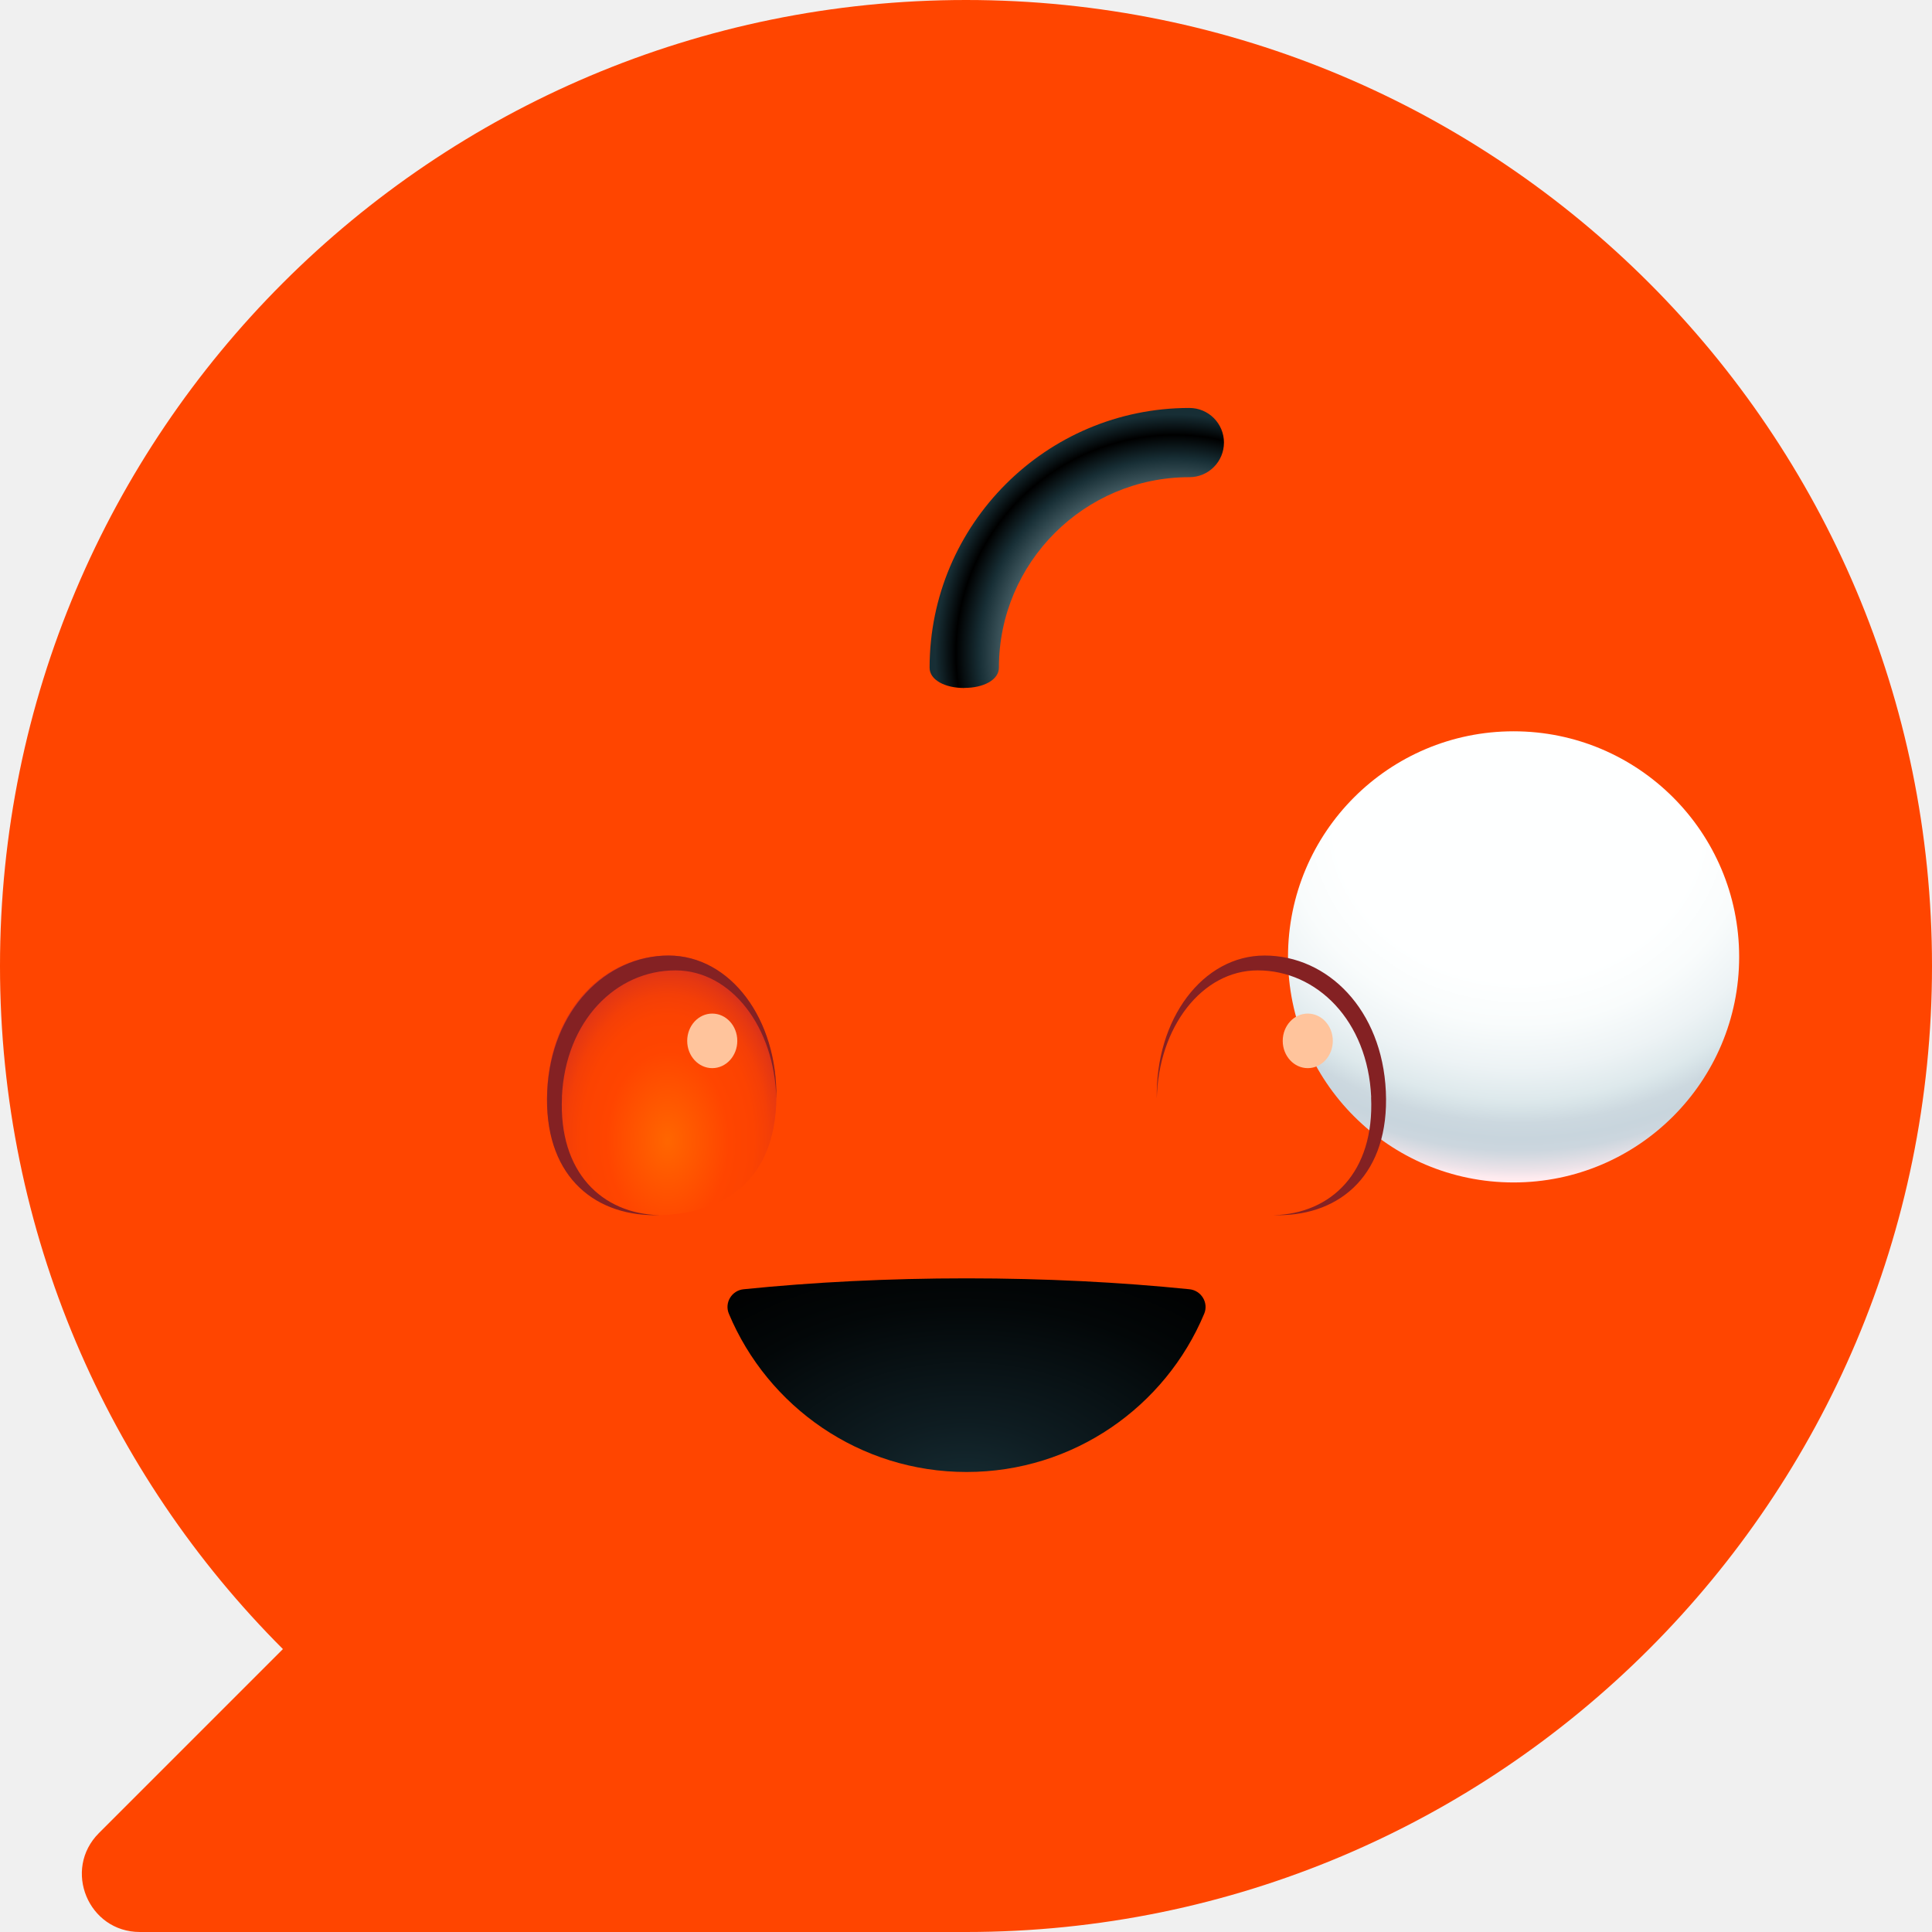
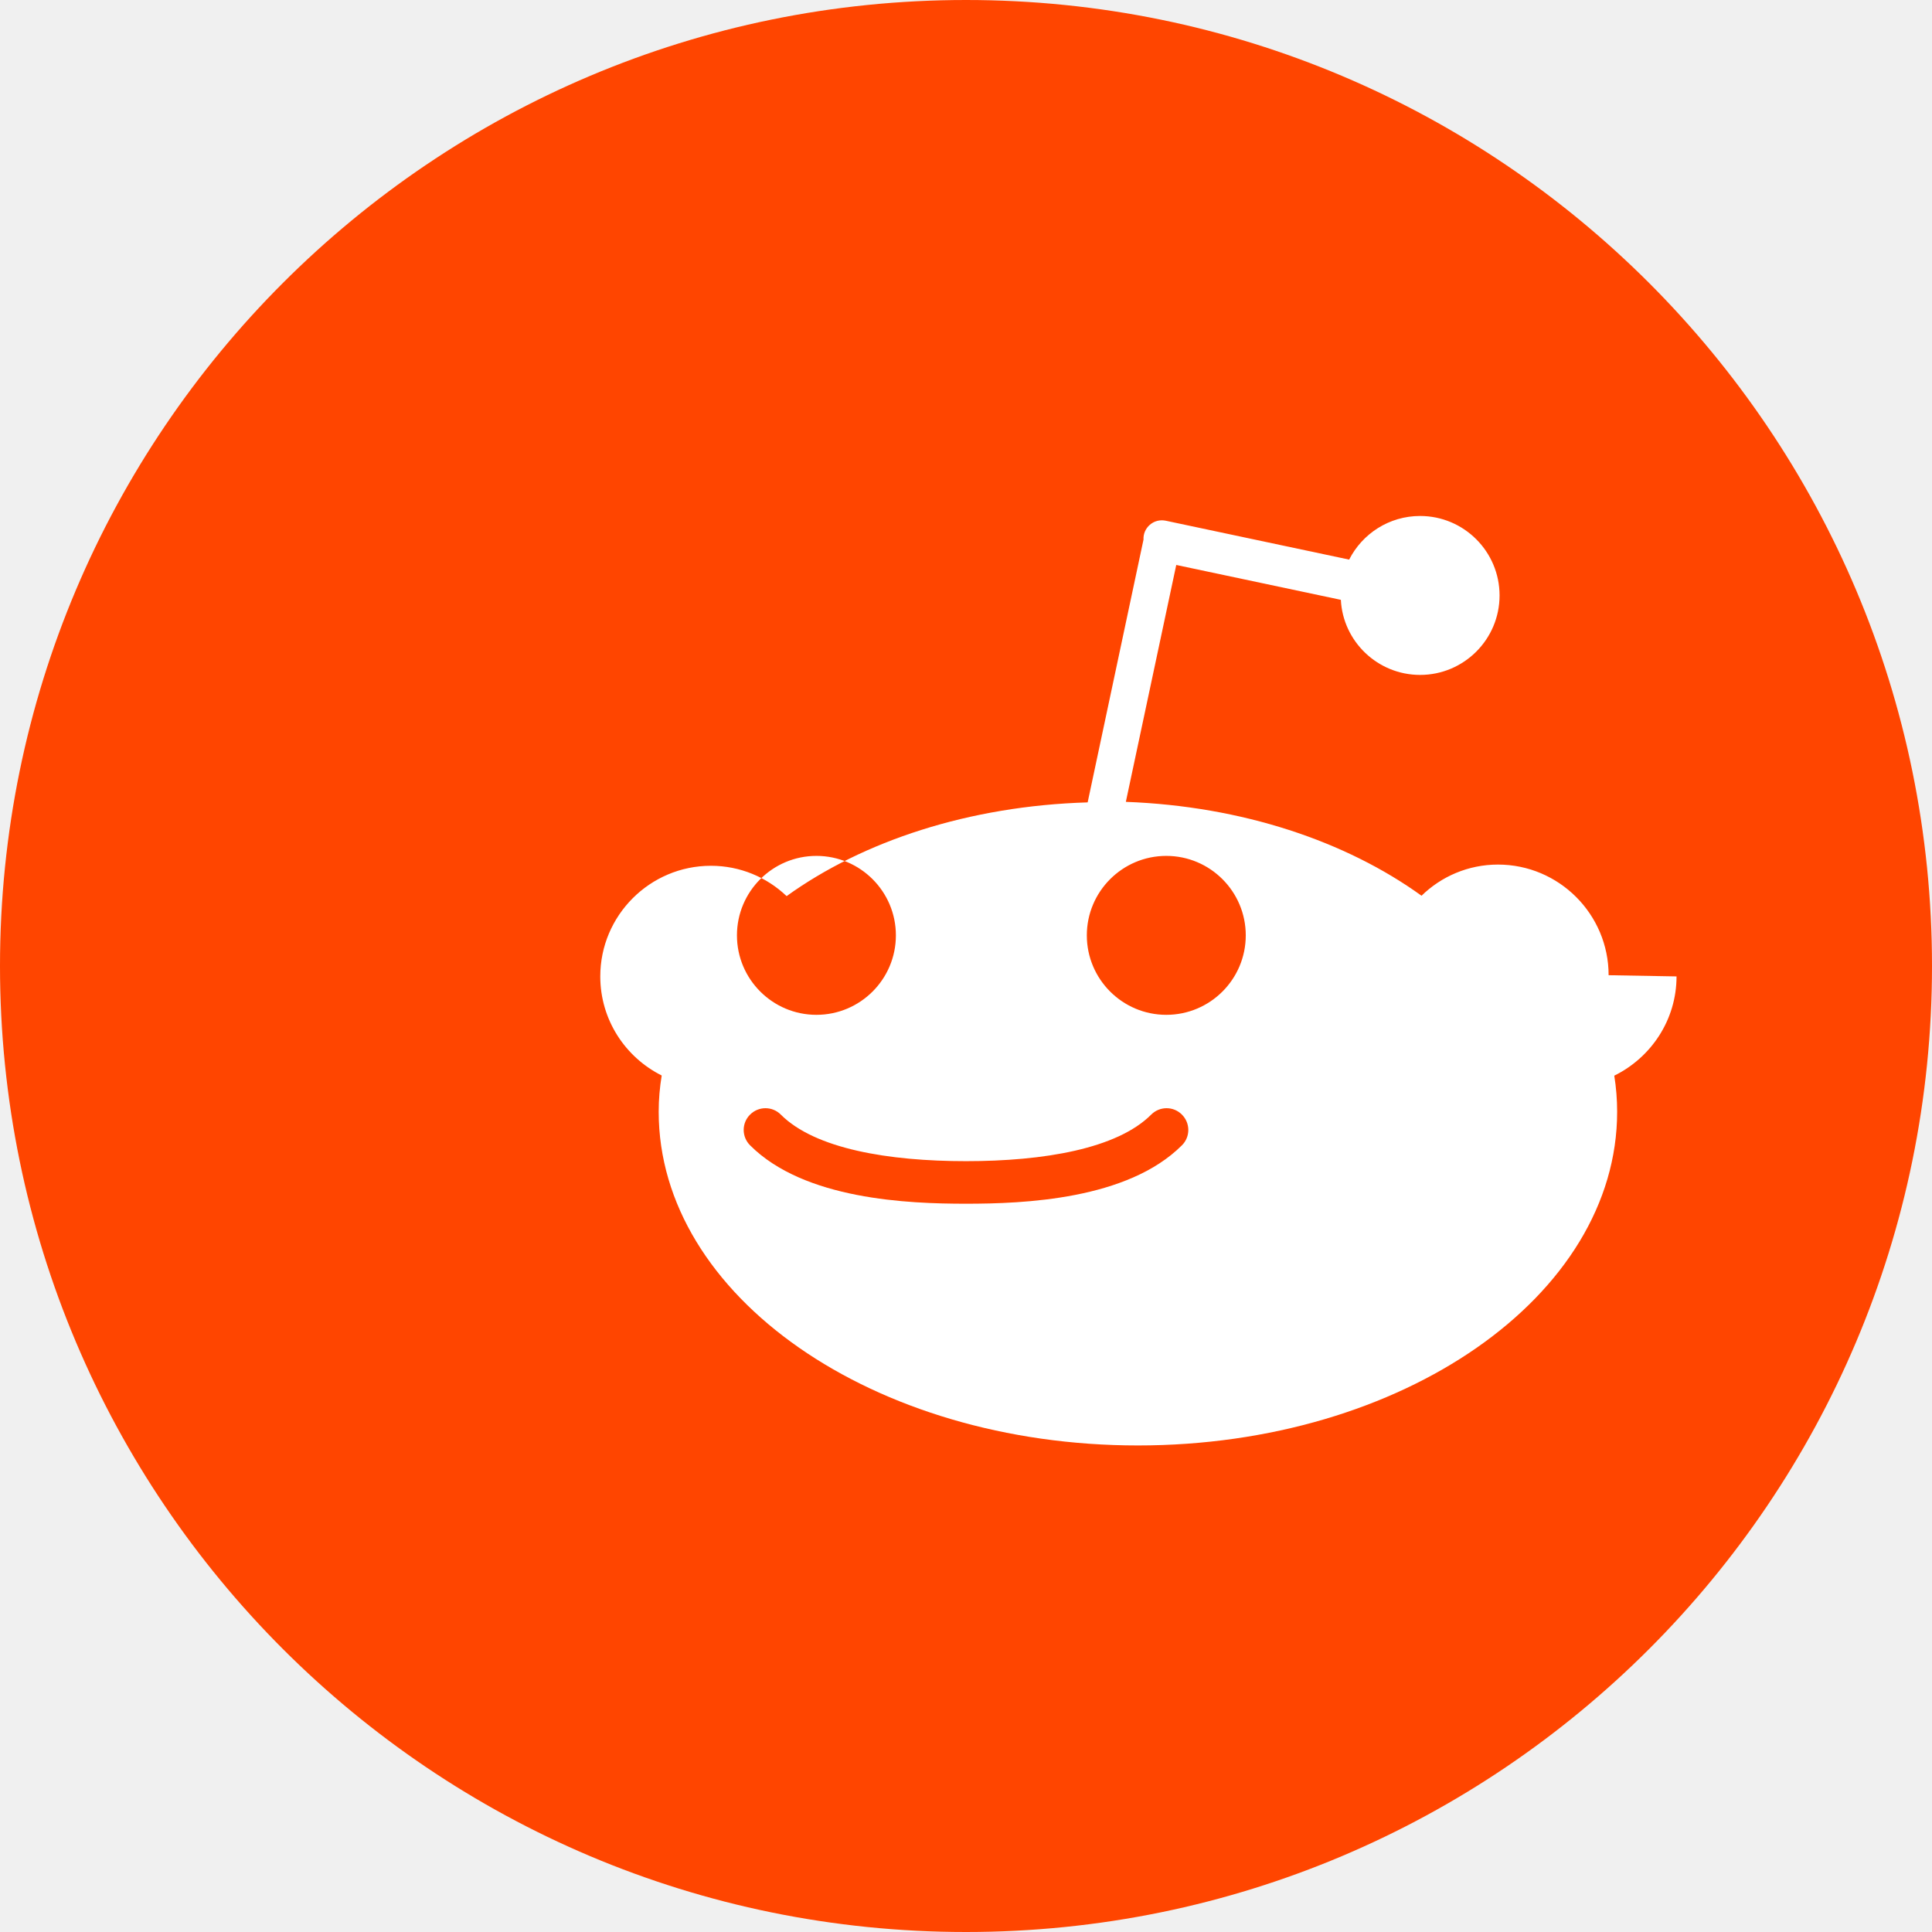
- <svg xmlns="http://www.w3.org/2000/svg" xmlns:xlink="http://www.w3.org/1999/xlink" class="_1O4jTk-dZ-VIxsCuYB6OR8" viewBox="0 0 216 216">
-   <defs>
-     <radialGradient id="reddit-snoo-radial-gragient" cx="169.75" cy="92.19" r="50.98" fx="169.75" fy="92.19" gradientTransform="matrix(1 0 0 .87 0 11.64)" gradientUnits="userSpaceOnUse">
-       <stop offset="0" stop-color="#feffff" />
-       <stop offset=".4" stop-color="#feffff" />
-       <stop offset=".51" stop-color="#f9fcfc" />
-       <stop offset=".62" stop-color="#edf3f5" />
-       <stop offset=".7" stop-color="#dee9ec" />
-       <stop offset=".72" stop-color="#d8e4e8" />
-       <stop offset=".76" stop-color="#ccd8df" />
-       <stop offset=".8" stop-color="#c8d5dd" />
-       <stop offset=".83" stop-color="#ccd6de" />
-       <stop offset=".85" stop-color="#d8dbe2" />
-       <stop offset=".88" stop-color="#ede3e9" />
-       <stop offset=".9" stop-color="#ffebef" />
-     </radialGradient>
-     <radialGradient xlink:href="#snoo-radial-gragient" id="reddit-snoo-radial-gragient-2" cx="47.31" r="50.98" fx="47.31" />
-     <radialGradient xlink:href="#snoo-radial-gragient" id="reddit-snoo-radial-gragient-3" cx="109.61" cy="85.59" r="153.78" fx="109.61" fy="85.59" gradientTransform="matrix(1 0 0 .7 0 25.56)" />
-     <radialGradient id="reddit-snoo-radial-gragient-4" cx="-6.01" cy="64.68" r="12.85" fx="-6.01" fy="64.68" gradientTransform="matrix(1.07 0 0 1.55 81.08 27.26)" gradientUnits="userSpaceOnUse">
-       <stop offset="0" stop-color="#f60" />
-       <stop offset=".5" stop-color="#ff4500" />
-       <stop offset=".7" stop-color="#fc4301" />
-       <stop offset=".82" stop-color="#f43f07" />
-       <stop offset=".92" stop-color="#e53812" />
-       <stop offset="1" stop-color="#d4301f" />
-     </radialGradient>
-     <radialGradient xlink:href="#snoo-radial-gragient-4" id="reddit-snoo-radial-gragient-5" cx="-73.55" cy="64.68" r="12.85" fx="-73.55" fy="64.68" gradientTransform="matrix(-1.07 0 0 1.55 62.87 27.26)" />
-     <radialGradient id="reddit-snoo-radial-gragient-6" cx="107.93" cy="166.96" r="45.3" fx="107.93" fy="166.96" gradientTransform="matrix(1 0 0 .66 0 57.4)" gradientUnits="userSpaceOnUse">
-       <stop offset="0" stop-color="#172e35" />
-       <stop offset=".29" stop-color="#0e1c21" />
-       <stop offset=".73" stop-color="#030708" />
-       <stop offset="1" />
-     </radialGradient>
-     <radialGradient xlink:href="#snoo-radial-gragient" id="reddit-snoo-radial-gragient-7" cx="147.88" cy="32.94" r="39.77" fx="147.88" fy="32.94" gradientTransform="matrix(1 0 0 .98 0 .54)" />
-     <radialGradient id="reddit-snoo-radial-gragient-8" cx="131.31" cy="73.08" r="32.6" fx="131.31" fy="73.08" gradientUnits="userSpaceOnUse">
-       <stop offset=".48" stop-color="#7a9299" />
-       <stop offset=".67" stop-color="#172e35" />
-       <stop offset=".75" />
-       <stop offset=".82" stop-color="#172e35" />
-     </radialGradient>
-     <style>
-             .snoo-cls-11{stroke-width:0;fill:#ffc49c}
-         </style>
-   </defs>
-   <path fill="#ff4500" stroke-width="0" d="M108 0C48.35 0 0 48.35 0 108c0 29.82 12.09 56.82 31.63 76.37l-20.57 20.57C6.98 209.02 9.87 216 15.64 216H108c59.65 0 108-48.35 108-108S167.65 0 108 0Z" />
-   <circle cx="169.22" cy="106.98" r="25.22" fill="url(#reddit-snoo-radial-gragient)" stroke-width="0" />
-   <circle cx="46.78" cy="106.98" r="25.22" fill="url(#reddit-snoo-radial-gragient-2)" stroke-width="0" />
-   <ellipse cx="108.06" cy="128.64" fill="url(#reddit-snoo-radial-gragient-3)" stroke-width="0" rx="72" ry="54" />
-   <path fill="url(#reddit-snoo-radial-gragient-4)" stroke-width="0" d="M86.78 123.48c-.42 9.08-6.49 12.38-13.56 12.38s-12.46-4.93-12.04-14.01c.42-9.08 6.49-15.02 13.56-15.02s12.46 7.58 12.04 16.66Z" />
-   <path fill="url(#reddit-snoo-radial-gragient-5)" stroke-width="0" d="M129.35 123.48c.42 9.08 6.49 12.38 13.56 12.38s12.46-4.93 12.04-14.01c-.42-9.08-6.49-15.02-13.56-15.02s-12.46 7.58-12.04 16.66Z" />
-   <ellipse cx="79.63" cy="116.37" class="snoo-cls-11" rx="2.8" ry="3.05" />
-   <ellipse cx="146.21" cy="116.37" class="snoo-cls-11" rx="2.8" ry="3.05" />
-   <path fill="url(#reddit-snoo-radial-gragient-6)" stroke-width="0" d="M108.06 142.92c-8.76 0-17.16.43-24.92 1.22-1.33.13-2.17 1.51-1.65 2.74 4.35 10.39 14.61 17.69 26.57 17.69s22.23-7.3 26.57-17.69c.52-1.23-.33-2.61-1.65-2.74-7.77-.79-16.16-1.22-24.92-1.22Z" />
-   <circle cx="147.49" cy="49.43" r="17.87" fill="url(#reddit-snoo-radial-gragient-7)" stroke-width="0" />
-   <path fill="url(#reddit-snoo-radial-gragient-8)" stroke-width="0" d="M107.8 76.92c-2.14 0-3.87-.89-3.87-2.27 0-16.01 13.03-29.04 29.04-29.04 2.14 0 3.87 1.73 3.87 3.87s-1.73 3.87-3.87 3.87c-11.74 0-21.29 9.55-21.29 21.29 0 1.38-1.73 2.27-3.87 2.27Z" />
-   <path fill="#842123" stroke-width="0" d="M62.82 122.65c.39-8.56 6.08-14.16 12.69-14.16 6.26 0 11.1 6.39 11.28 14.33.17-8.88-5.13-15.99-12.05-15.99s-13.14 6.05-13.56 15.2c-.42 9.15 4.97 13.83 12.04 13.83h.52c-6.44-.16-11.3-4.79-10.91-13.2Zm90.48 0c-.39-8.56-6.08-14.16-12.69-14.16-6.26 0-11.1 6.39-11.28 14.33-.17-8.88 5.13-15.99 12.05-15.99 7.07 0 13.14 6.05 13.56 15.2.42 9.15-4.97 13.83-12.04 13.83h-.52c6.44-.16 11.3-4.79 10.91-13.2Z" />
+ <svg xmlns="http://www.w3.org/2000/svg" viewBox="0 0 256 256">
+   <circle cx="128" cy="128" r="128" fill="#FF4500" />
+   <path d="M213.15 129.22c0-8.08-6.58-14.66-14.66-14.66-3.94 0-7.52 1.58-10.13 4.13-9.99-7.21-23.75-11.87-39.18-12.44l6.68-31.39 21.81 4.62c.28 5.53 4.89 9.95 10.5 9.95 5.81 0 10.53-4.72 10.53-10.53s-4.72-10.53-10.53-10.53c-4.1 0-7.66 2.35-9.4 5.78l-24.29-5.15c-.76-.16-1.53.03-2.11.53-.58.5-.89 1.22-.85 1.97l-7.4 34.82c-15.74.47-29.76 5.13-39.89 12.42-2.61-2.49-6.15-4.02-10.03-4.02-8.08 0-14.66 6.58-14.66 14.66 0 5.74 3.31 10.71 8.14 13.13-.26 1.57-.4 3.17-.4 4.8 0 24.42 28.43 44.22 63.5 44.22s63.5-19.8 63.5-44.22c0-1.62-.13-3.22-.38-4.78 4.88-2.4 8.25-7.39 8.25-13.15zm-115.5-5.28c0-5.81 4.72-10.53 10.53-10.53 5.81 0 10.53 4.72 10.53 10.53s-4.72 10.53-10.53 10.53c-5.81 0-10.53-4.72-10.53-10.53zm58.96 27.82c-7.2 7.2-20.94 7.74-28.61 7.74s-21.42-.54-28.61-7.74c-1.13-1.13-1.13-2.95 0-4.07 1.13-1.13 2.95-1.13 4.07 0 4.54 4.54 14.28 6.17 24.54 6.17s20.01-1.63 24.54-6.17c1.13-1.13 2.95-1.13 4.07 0 1.13 1.13 1.13 2.95 0 4.07zm-2.07-17.29c-5.81 0-10.53-4.72-10.53-10.53s4.72-10.53 10.53-10.53c5.81 0 10.53 4.72 10.53 10.53s-4.72 10.53-10.53 10.53z" fill="#FFF" />
</svg>
